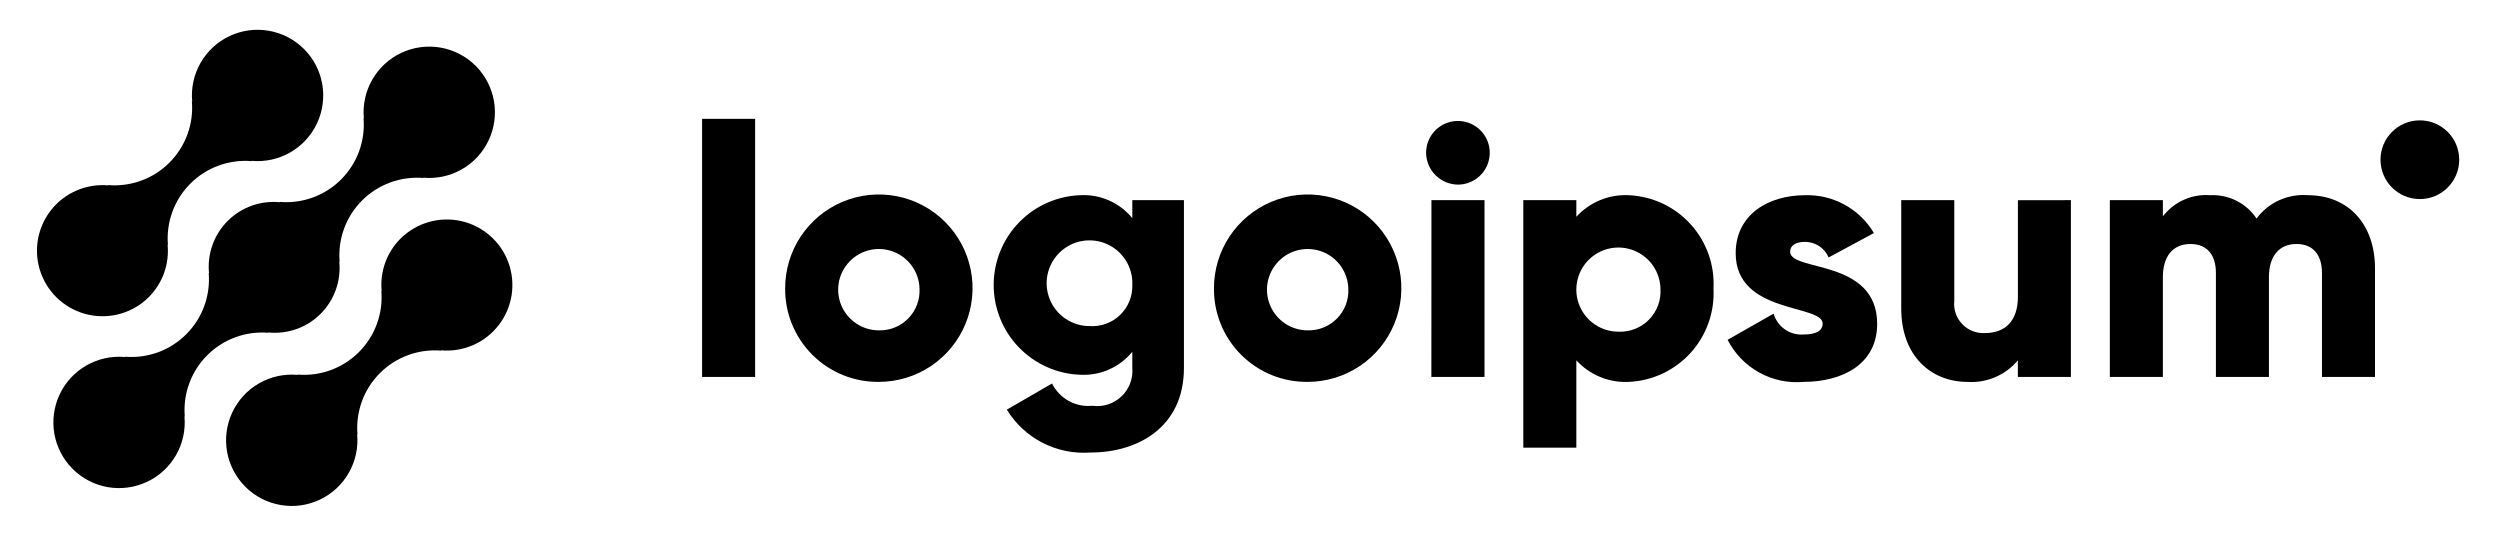
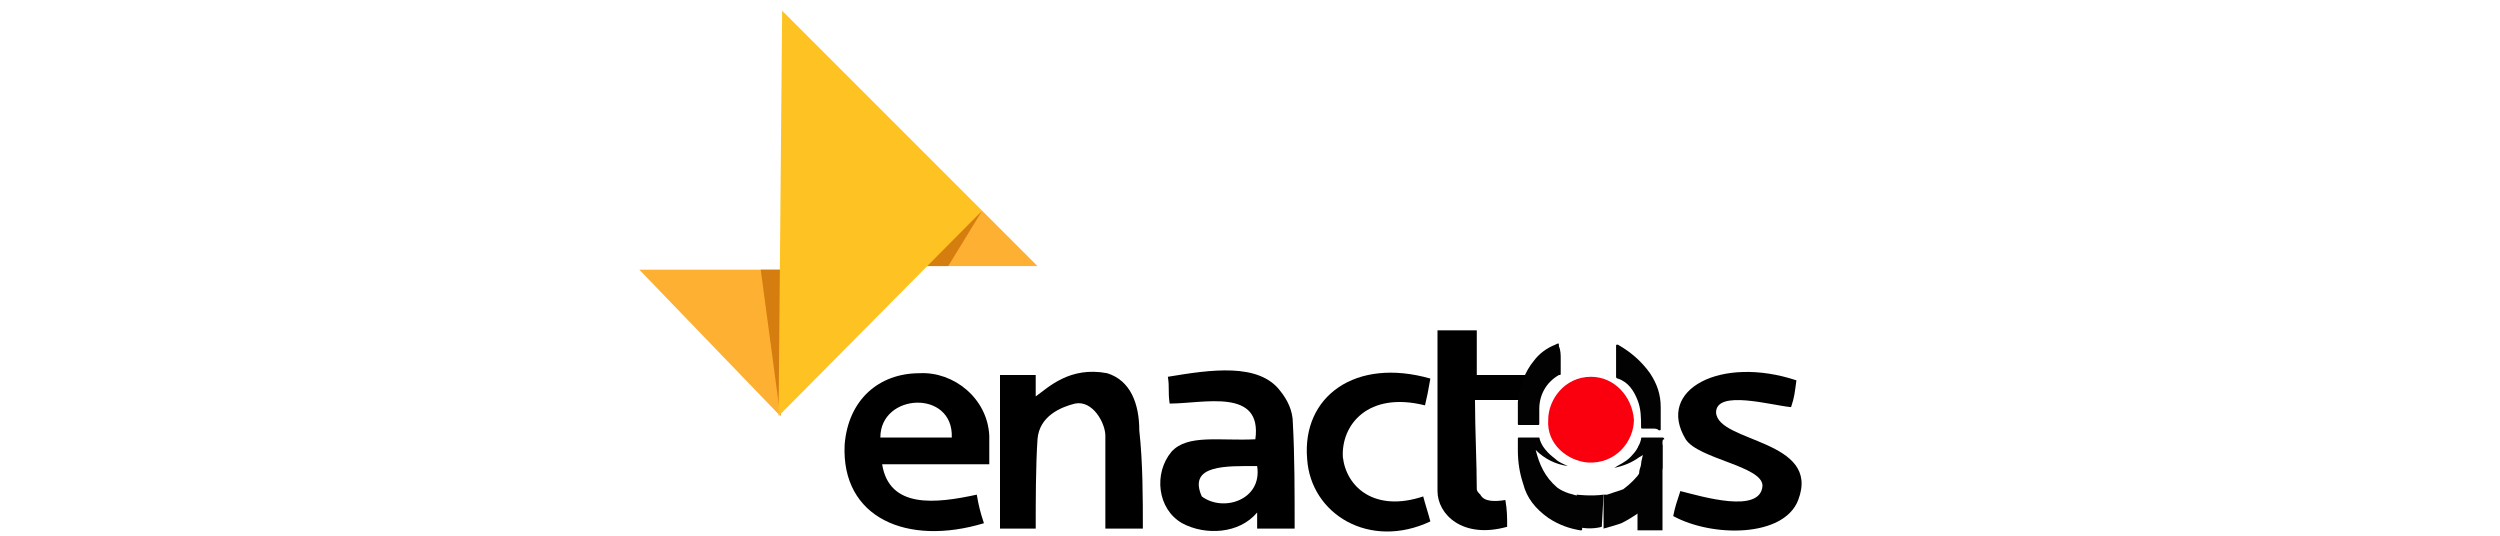
- <svg xmlns="http://www.w3.org/2000/svg" id="logo-8" viewBox="0 0 140 30" fill="currentColor">
-   <path d="M22.419 13.371C22.04 13.752 21.75 14.213 21.569 14.719C21.388 15.225 21.321 15.765 21.373 16.3L21.355 16.282C21.408 16.912 21.323 17.546 21.106 18.139C20.889 18.733 20.545 19.272 20.098 19.719C19.651 20.166 19.112 20.51 18.518 20.727C17.925 20.944 17.291 21.029 16.661 20.976L16.679 20.994C15.926 20.924 15.169 21.088 14.512 21.463C13.855 21.839 13.33 22.408 13.009 23.093C12.687 23.778 12.585 24.546 12.715 25.291C12.846 26.036 13.203 26.723 13.739 27.258C14.274 27.793 14.961 28.15 15.707 28.279C16.452 28.41 17.219 28.306 17.904 27.984C18.589 27.662 19.157 27.137 19.532 26.479C19.907 25.822 20.071 25.065 20 24.312L20.019 24.33C19.966 23.7 20.051 23.066 20.268 22.473C20.485 21.879 20.829 21.34 21.276 20.893C21.723 20.446 22.262 20.102 22.856 19.885C23.449 19.668 24.083 19.583 24.713 19.636L24.694 19.618C25.309 19.673 25.929 19.572 26.495 19.325C27.061 19.077 27.555 18.69 27.932 18.2C28.309 17.711 28.556 17.134 28.651 16.523C28.745 15.912 28.684 15.288 28.473 14.707C28.262 14.126 27.907 13.608 27.442 13.201C26.978 12.794 26.418 12.51 25.814 12.377C25.211 12.244 24.584 12.265 23.991 12.439C23.398 12.613 22.858 12.933 22.422 13.371H22.419Z" class="ccompli2" fill="currentColor" />
-   <path d="M15.042 18.636L15.023 18.618C15.558 18.672 16.099 18.606 16.606 18.426C17.113 18.245 17.573 17.954 17.954 17.574C18.334 17.194 18.625 16.733 18.806 16.227C18.987 15.72 19.053 15.179 19 14.644L19.019 14.662C18.966 14.032 19.051 13.398 19.268 12.805C19.485 12.211 19.829 11.672 20.276 11.225C20.723 10.778 21.262 10.434 21.856 10.217C22.449 10 23.083 9.915 23.713 9.968L23.694 9.95C24.448 10.021 25.204 9.857 25.862 9.482C26.519 9.107 27.044 8.538 27.366 7.853C27.688 7.168 27.791 6.401 27.661 5.655C27.531 4.91 27.174 4.223 26.639 3.687C26.104 3.152 25.416 2.795 24.671 2.665C23.925 2.535 23.158 2.638 22.473 2.96C21.788 3.282 21.219 3.807 20.844 4.464C20.469 5.122 20.305 5.879 20.376 6.632L20.358 6.613C20.411 7.243 20.326 7.877 20.11 8.471C19.892 9.064 19.548 9.603 19.102 10.05C18.654 10.497 18.115 10.841 17.522 11.059C16.928 11.275 16.294 11.36 15.664 11.307L15.682 11.326C15.147 11.272 14.606 11.338 14.099 11.518C13.592 11.699 13.132 11.99 12.751 12.37C12.371 12.751 12.079 13.211 11.899 13.717C11.718 14.224 11.652 14.765 11.705 15.3L11.687 15.282C11.74 15.912 11.655 16.546 11.438 17.139C11.221 17.733 10.877 18.272 10.43 18.719C9.983 19.166 9.444 19.51 8.85 19.727C8.257 19.944 7.623 20.029 6.993 19.976L7.011 19.994C6.258 19.923 5.501 20.087 4.843 20.462C4.186 20.837 3.661 21.406 3.339 22.091C3.017 22.776 2.914 23.543 3.044 24.289C3.174 25.034 3.531 25.721 4.066 26.257C4.602 26.792 5.289 27.149 6.034 27.279C6.78 27.409 7.547 27.306 8.232 26.984C8.917 26.662 9.486 26.137 9.861 25.48C10.236 24.822 10.4 24.066 10.329 23.312L10.348 23.33C10.295 22.7 10.38 22.066 10.597 21.473C10.814 20.879 11.158 20.34 11.605 19.893C12.052 19.446 12.591 19.102 13.185 18.885C13.778 18.668 14.412 18.583 15.042 18.636V18.636Z" class="ccompli1" fill="currentColor" />
-   <path d="M8.34 16.629C8.719 16.248 9.009 15.788 9.19 15.281C9.37 14.775 9.437 14.235 9.385 13.7L9.404 13.718C9.351 13.088 9.436 12.454 9.653 11.86C9.87 11.266 10.214 10.727 10.662 10.28C11.109 9.833 11.648 9.489 12.242 9.272C12.836 9.055 13.47 8.971 14.1 9.024L14.081 9.006C14.834 9.077 15.591 8.913 16.248 8.538C16.905 8.163 17.43 7.594 17.752 6.909C18.073 6.225 18.176 5.457 18.046 4.712C17.916 3.967 17.559 3.28 17.024 2.745C16.489 2.21 15.802 1.853 15.057 1.723C14.312 1.593 13.544 1.696 12.86 2.017C12.175 2.339 11.606 2.864 11.231 3.521C10.856 4.178 10.692 4.935 10.763 5.688L10.745 5.67C10.798 6.3 10.713 6.934 10.496 7.527C10.279 8.121 9.935 8.66 9.488 9.107C9.041 9.554 8.502 9.898 7.908 10.115C7.315 10.332 6.681 10.417 6.051 10.364L6.069 10.382C5.454 10.327 4.834 10.428 4.268 10.676C3.702 10.924 3.208 11.31 2.831 11.8C2.455 12.29 2.208 12.867 2.113 13.478C2.019 14.088 2.08 14.713 2.291 15.293C2.503 15.874 2.857 16.392 3.322 16.799C3.787 17.207 4.347 17.49 4.95 17.623C5.553 17.756 6.181 17.735 6.773 17.561C7.366 17.387 7.906 17.067 8.342 16.629H8.34Z" class="ccustom" fill="currentColor" />
-   <path d="M39.317 6.655H42.287V21.108H39.317V6.655Z" class="cneutral" fill="currentColor" />
-   <path d="M43.969 16.159C43.965 15.12 44.269 14.104 44.843 13.238C45.417 12.373 46.235 11.697 47.194 11.296C48.152 10.896 49.208 10.789 50.227 10.989C51.246 11.189 52.183 11.687 52.919 12.42C53.655 13.153 54.156 14.088 54.361 15.107C54.565 16.125 54.462 17.181 54.066 18.141C53.669 19.101 52.997 19.922 52.133 20.499C51.27 21.077 50.255 21.385 49.216 21.385C48.527 21.393 47.843 21.263 47.204 21.004C46.565 20.744 45.984 20.36 45.496 19.873C45.007 19.387 44.621 18.808 44.358 18.17C44.096 17.532 43.964 16.849 43.969 16.159ZM51.493 16.159C51.481 15.711 51.337 15.277 51.079 14.911C50.821 14.545 50.461 14.262 50.044 14.1C49.627 13.937 49.171 13.901 48.733 13.996C48.295 14.091 47.895 14.313 47.583 14.634C47.271 14.955 47.06 15.361 46.977 15.801C46.894 16.241 46.943 16.696 47.117 17.108C47.292 17.521 47.584 17.873 47.957 18.12C48.33 18.368 48.768 18.5 49.216 18.5C49.523 18.508 49.828 18.453 50.112 18.337C50.396 18.221 50.654 18.048 50.867 17.828C51.081 17.608 51.247 17.346 51.355 17.059C51.463 16.772 51.51 16.465 51.493 16.159Z" class="cneutral" fill="currentColor" />
-   <path d="M66.3 11.209V20.609C66.3 23.935 63.706 25.341 61.073 25.341C60.146 25.41 59.218 25.223 58.39 24.8C57.562 24.376 56.867 23.733 56.381 22.941L58.915 21.476C59.119 21.889 59.445 22.23 59.848 22.453C60.252 22.675 60.714 22.77 61.172 22.723C61.465 22.764 61.763 22.738 62.045 22.648C62.327 22.557 62.584 22.405 62.799 22.201C63.014 21.998 63.18 21.749 63.286 21.473C63.392 21.196 63.434 20.9 63.409 20.605V19.7C63.061 20.125 62.619 20.464 62.117 20.687C61.614 20.911 61.067 21.013 60.518 20.987C59.212 20.946 57.973 20.398 57.063 19.459C56.154 18.521 55.646 17.265 55.646 15.959C55.646 14.652 56.154 13.396 57.063 12.458C57.973 11.519 59.212 10.971 60.518 10.93C61.067 10.904 61.614 11.006 62.117 11.23C62.619 11.453 63.061 11.791 63.409 12.217V11.207L66.3 11.209ZM63.41 15.96C63.43 15.481 63.306 15.008 63.055 14.6C62.803 14.192 62.435 13.869 61.999 13.672C61.562 13.475 61.076 13.414 60.604 13.495C60.132 13.576 59.695 13.797 59.35 14.129C59.004 14.461 58.766 14.888 58.665 15.357C58.565 15.825 58.607 16.313 58.786 16.757C58.965 17.202 59.273 17.582 59.67 17.85C60.068 18.118 60.536 18.261 61.015 18.26C61.327 18.282 61.64 18.238 61.934 18.131C62.228 18.025 62.497 17.858 62.722 17.641C62.948 17.424 63.126 17.163 63.244 16.873C63.363 16.584 63.419 16.273 63.41 15.96Z" class="cneutral" fill="currentColor" />
-   <path d="M67.982 16.159C67.978 15.12 68.282 14.104 68.856 13.238C69.43 12.373 70.248 11.697 71.207 11.296C72.165 10.896 73.221 10.789 74.24 10.989C75.259 11.189 76.196 11.687 76.932 12.42C77.668 13.153 78.169 14.088 78.374 15.107C78.578 16.125 78.475 17.181 78.079 18.141C77.682 19.101 77.01 19.922 76.146 20.499C75.283 21.077 74.268 21.385 73.229 21.385C72.54 21.393 71.855 21.263 71.217 21.004C70.578 20.744 69.997 20.36 69.509 19.873C69.02 19.387 68.634 18.808 68.371 18.17C68.109 17.532 67.977 16.849 67.982 16.159ZM75.506 16.159C75.494 15.711 75.35 15.277 75.092 14.911C74.834 14.545 74.474 14.262 74.057 14.1C73.639 13.937 73.183 13.901 72.746 13.996C72.308 14.091 71.908 14.313 71.596 14.634C71.284 14.955 71.073 15.361 70.99 15.801C70.907 16.241 70.956 16.696 71.13 17.108C71.305 17.521 71.597 17.873 71.97 18.12C72.343 18.368 72.781 18.5 73.229 18.5C73.536 18.508 73.841 18.453 74.125 18.337C74.409 18.221 74.666 18.048 74.88 17.828C75.094 17.608 75.26 17.346 75.368 17.059C75.476 16.772 75.523 16.465 75.506 16.159Z" class="cneutral" fill="currentColor" />
-   <path d="M79.861 8.556C79.861 8.204 79.966 7.859 80.161 7.566C80.357 7.273 80.635 7.045 80.961 6.91C81.287 6.775 81.645 6.739 81.991 6.808C82.336 6.877 82.654 7.047 82.903 7.296C83.152 7.545 83.322 7.863 83.391 8.208C83.46 8.554 83.424 8.912 83.289 9.238C83.154 9.564 82.926 9.842 82.633 10.038C82.34 10.233 81.996 10.338 81.643 10.338C81.172 10.333 80.721 10.144 80.388 9.811C80.055 9.478 79.866 9.027 79.861 8.556ZM80.161 11.209H83.132V21.109H80.157L80.161 11.209Z" class="cneutral" fill="currentColor" />
-   <path d="M95.956 16.159C95.99 16.813 95.895 17.468 95.675 18.085C95.456 18.703 95.117 19.27 94.677 19.756C94.237 20.242 93.706 20.636 93.113 20.915C92.52 21.195 91.879 21.354 91.224 21.385C90.674 21.415 90.124 21.322 89.613 21.113C89.103 20.904 88.646 20.584 88.275 20.177V25.068H85.305V11.209H88.275V12.139C88.646 11.732 89.104 11.412 89.614 11.204C90.124 10.995 90.674 10.902 91.224 10.932C91.879 10.963 92.521 11.122 93.113 11.402C93.706 11.681 94.238 12.075 94.677 12.561C95.117 13.047 95.457 13.615 95.676 14.232C95.895 14.85 95.991 15.505 95.956 16.159ZM92.986 16.159C92.974 15.696 92.826 15.246 92.561 14.866C92.295 14.487 91.923 14.194 91.491 14.025C91.06 13.855 90.588 13.817 90.135 13.915C89.682 14.012 89.268 14.241 88.944 14.573C88.62 14.905 88.402 15.325 88.316 15.78C88.23 16.236 88.28 16.706 88.46 17.133C88.64 17.561 88.942 17.925 89.328 18.181C89.714 18.437 90.168 18.574 90.631 18.574C90.949 18.588 91.267 18.535 91.563 18.418C91.859 18.301 92.127 18.122 92.35 17.894C92.572 17.666 92.743 17.394 92.853 17.095C92.963 16.796 93.008 16.477 92.986 16.159Z" class="cneutral" fill="currentColor" />
-   <path d="M105.121 18.138C105.121 20.415 103.142 21.385 101.004 21.385C100.14 21.463 99.273 21.281 98.514 20.86C97.755 20.441 97.139 19.802 96.747 19.029L99.32 17.564C99.424 17.922 99.648 18.233 99.953 18.445C100.259 18.658 100.629 18.759 101 18.732C101.712 18.732 102.069 18.514 102.069 18.119C102.069 17.029 97.198 17.604 97.198 14.179C97.198 12.02 99.02 10.932 101.079 10.932C101.853 10.908 102.619 11.091 103.298 11.464C103.977 11.836 104.544 12.384 104.939 13.05L102.405 14.416C102.294 14.157 102.109 13.936 101.873 13.781C101.637 13.626 101.361 13.544 101.079 13.545C100.564 13.545 100.247 13.745 100.247 14.099C100.251 15.228 105.121 14.475 105.121 18.138Z" class="cneutral" fill="currentColor" />
-   <path d="M115.97 11.209V21.109H113V20.178C112.657 20.589 112.222 20.913 111.73 21.122C111.238 21.332 110.704 21.423 110.17 21.386C108.17 21.386 106.47 19.961 106.47 17.286V11.209H109.44V16.851C109.415 17.087 109.442 17.325 109.519 17.549C109.595 17.774 109.72 17.979 109.884 18.15C110.048 18.322 110.247 18.455 110.468 18.541C110.688 18.628 110.925 18.665 111.162 18.651C112.251 18.651 113.003 18.018 113.003 16.612V11.212L115.97 11.209Z" class="cneutral" fill="currentColor" />
-   <path d="M133 15.03V21.108H130.03V15.287C130.03 14.297 129.555 13.664 128.605 13.664C127.615 13.664 127.06 14.357 127.06 15.525V21.108H124.091V15.287C124.091 14.297 123.616 13.664 122.665 13.664C121.675 13.664 121.121 14.357 121.121 15.525V21.108H118.151V11.208H121.121V12.118C121.429 11.714 121.833 11.394 122.296 11.187C122.76 10.979 123.268 10.892 123.774 10.931C124.282 10.906 124.788 11.013 125.243 11.242C125.697 11.471 126.084 11.814 126.367 12.237C126.696 11.794 127.132 11.442 127.634 11.214C128.136 10.986 128.688 10.888 129.238 10.931C131.511 10.932 133 12.555 133 15.03Z" class="cneutral" fill="currentColor" />
-   <path d="M135.512 11.148C136.729 11.148 137.716 10.161 137.716 8.944C137.716 7.727 136.729 6.74 135.512 6.74C134.295 6.74 133.308 7.727 133.308 8.944C133.308 10.161 134.295 11.148 135.512 11.148Z" class="cneutral" fill="currentColor" />
+ <svg xmlns="http://www.w3.org/2000/svg" version="1.1" id="logo-8" x="0px" y="0px" viewBox="0 0 140 30" style="enable-background:new 0 0 140 30;" xml:space="preserve">
+   <style type="text/css">
+ 	.st0{fill:#FEB032;}
+ 	.st1{fill:#D57D0F;}
+ 	.st2{fill-rule:evenodd;clip-rule:evenodd;}
+ 	.st3{fill:#FEC223;}
+ 	.st4{fill:#FA000F;}
+ 	.st5{fill:#020202;}
+ </style>
+   <g>
+     <polygon class="st0" points="55,11.8 58.1,14.9 51.3,14.9  " />
+     <polygon class="st1" points="51.5,14.9 53.1,14.9 55,11.8  " />
+     <polygon class="st0" points="43.7,23.3 35.8,15.1 45,15.1  " />
+     <polygon class="st1" points="45.3,15.1 42.6,15.1 43.7,23.3  " />
+     <g>
+       <path class="st2" d="M80.5,18.5c0.7,0,1.4,0,2.2,0c0,0.8,0,1.7,0,2.5c0.4,0,2.3,0,2.7,0c0,0.5,0,0.9,0,1.4c-0.5,0-2.2,0-2.8,0    c0,1.6,0.1,3.6,0.1,5c0,0.1,0.1,0.2,0.2,0.3c0.2,0.4,0.8,0.4,1.4,0.3c0.1,0.6,0.1,0.9,0.1,1.5c-2.5,0.7-3.9-0.7-3.9-2    C80.5,26.2,80.5,19.4,80.5,18.5z" />
+       <path class="st2" d="M55.4,26c-2,0-4,0-6,0c0.4,2.5,3,2.2,5.3,1.7c0.1,0.6,0.2,1,0.4,1.6c-4.3,1.3-8-0.3-7.8-4.4    c0.2-2.5,1.9-4,4.2-4c1.9-0.1,3.8,1.4,3.9,3.5C55.4,24.9,55.4,25.5,55.4,26z M49.3,24.5c1.3,0,2.7,0,4,0    C53.4,21.8,49.3,22,49.3,24.5z" />
+       <path class="st2" d="M64,29.6c-0.7,0-1.3,0-2.1,0c0-1.6,0-3.6,0-5.2c0-0.7-0.7-2-1.7-1.8c-0.8,0.2-2,0.7-2.1,2    c-0.1,1.5-0.1,3.5-0.1,5c-0.7,0-1.3,0-2,0c0-2.9,0-5.7,0-8.6c0.7,0,1.3,0,2,0c0,0.4,0,0.8,0,1.2c0.7-0.5,1.9-1.7,4-1.3    c1.3,0.4,1.8,1.7,1.8,3.2C64,25.9,64,27.9,64,29.6z" />
+       <path class="st2" d="M72.5,29.6c-0.7,0-1.4,0-2.1,0c0-0.2,0-0.7,0-0.9c-1,1.2-2.9,1.3-4.2,0.6c-1.4-0.8-1.6-2.8-0.6-4    c0.9-1,2.7-0.6,4.7-0.7c0.4-2.9-2.9-2-4.8-2c-0.1-0.7,0-0.9-0.1-1.5c2.4-0.4,5.1-0.8,6.3,0.8c0.4,0.5,0.7,1.1,0.7,1.8    C72.5,25.5,72.5,27.6,72.5,29.6z M67.3,27.8c1.2,0.9,3.4,0.2,3.1-1.7C68.7,26.1,66.5,26,67.3,27.8z" />
+       <path class="st2" d="M80.1,21.2c-0.1,0.6-0.2,1.1-0.3,1.5c-3.2-0.8-4.7,1.1-4.6,2.9c0.2,1.7,1.8,3.1,4.5,2.2    c0.1,0.4,0.3,1,0.4,1.4c-3.4,1.6-6.7-0.4-6.9-3.5C72.9,22.2,75.9,20,80.1,21.2z" />
+       <path class="st2" d="M100.6,21.3c-0.1,0.7-0.1,0.9-0.3,1.5c-1.1-0.1-4.2-1-4.2,0.3c0.1,1.7,5.9,1.5,4.6,4.9    c-0.8,2.1-4.8,2.1-7,0.9c0.1-0.5,0.2-0.8,0.4-1.4c1.2,0.3,4.5,1.3,4.6-0.3c0-1.1-3.6-1.5-4.3-2.6C92.7,21.8,96.4,19.9,100.6,21.3z    " />
+     </g>
+     <polygon class="st3" points="43.8,0.6 43.6,23.3 55,11.8  " />
+   </g>
+   <g>
+     <g>
+       <path class="st4" d="M86.7,23.5c0-1.1,0.9-2.4,2.4-2.4c1.3,0,2.3,1.1,2.4,2.4c0,1.2-1,2.5-2.6,2.4C87.8,25.8,86.6,24.9,86.7,23.5z    " />
+       <path class="st5" d="M93.1,24.8v1c0,0.1,0,0.1,0,0.2c0,0.1,0,0.1,0,0.2c-0.1,0.5-0.2,0.9-0.4,1.4c-0.2,0.3-0.4,0.6-0.6,0.9    c0,0-0.1,0.1-0.1,0.1c0,0-0.1,0.1-0.2,0.1c0,0,0,0,0,0c-0.3,0.2-0.6,0.4-1,0.6c-0.3,0.1-0.6,0.2-1,0.3c0,0,0,0,0,0c0,0,0,0,0,0    c0,0,0,0,0,0c0,0,0,0,0,0c0,0,0,0,0,0c0,0,0,0,0,0c0,0,0,0,0,0c0,0,0,0,0,0c0,0,0,0,0,0c0,0,0,0,0-0.1c0-0.6,0-1.1,0-1.7    c0-0.1,0-0.1,0-0.1c0,0,0.1,0,0.1,0h0c0,0,0,0,0,0c0,0,0.1,0,0.1,0c0,0,0,0,0,0c0.3-0.1,0.6-0.2,0.9-0.3c0.4-0.3,0.7-0.6,1-1    c0,0,0-0.1,0-0.1c0-0.1,0.1-0.2,0.1-0.3c0-0.1,0.1-0.2,0.1-0.3c0-0.1,0.1-0.3,0.1-0.4c0,0,0,0,0,0c0,0,0,0,0,0c0,0,0,0,0,0    c-0.1,0.1-0.2,0.2-0.4,0.3c-0.4,0.3-0.9,0.5-1.4,0.6c0.3-0.2,0.6-0.3,0.9-0.6c0.3-0.3,0.5-0.6,0.6-1c0-0.1,0-0.1,0.1-0.1    c0.4,0,0.7,0,1.1,0c0,0,0.1,0,0.1,0.1C93.1,24.6,93.1,24.7,93.1,24.8C93.1,24.8,93.1,24.8,93.1,24.8z" />
+       <path class="st5" d="M87.8,26.1c-0.7-0.1-1.3-0.4-1.8-0.9c0.2,0.8,0.5,1.5,1.2,2.1c0.4,0.3,0.9,0.4,1.3,0.5c0.1,0,0.1,0,0.1,0.1    c0,0.6,0,1.1,0,1.7c0,0.1,0,0.1-0.1,0.1c-0.6-0.1-1.2-0.3-1.8-0.7c-0.7-0.5-1.2-1.1-1.4-1.9c-0.2-0.6-0.3-1.2-0.3-1.9    c0-0.2,0-0.4,0-0.6c0-0.1,0-0.1,0.1-0.1c0.3,0,0.7,0,1,0c0,0,0.1,0,0.1,0c0.1,0.5,0.5,0.9,0.9,1.2C87.3,25.9,87.6,26,87.8,26.1z" />
+       <path class="st5" d="M92.5,24c-0.2,0-0.3,0-0.5,0c-0.1,0-0.1,0-0.1-0.1c0-0.5,0-1-0.2-1.5c-0.2-0.5-0.5-1-1.1-1.2    c-0.1,0-0.1-0.1-0.1-0.1c0-0.6,0-1.1,0-1.7c0-0.1,0-0.1,0.1-0.1c0.7,0.4,1.3,0.9,1.8,1.6c0.4,0.6,0.6,1.2,0.6,1.9    c0,0.4,0,0.8,0,1.2c0,0.1,0,0.1-0.1,0.1C92.8,24,92.7,24,92.5,24C92.5,24,92.5,24,92.5,24z" />
+       <path class="st5" d="M87.4,20.1c0,0.3,0,0.6,0,0.8c0,0.1,0,0.1-0.1,0.1c-0.7,0.4-1.1,1.1-1.1,1.9c0,0.3,0,0.5,0,0.8    c0,0.1,0,0.1-0.1,0.1c-0.3,0-0.7,0-1,0c-0.1,0-0.1,0-0.1-0.1c0-0.4,0-0.8,0-1.2c0.1-0.9,0.4-1.7,0.9-2.3c0.3-0.4,0.7-0.7,1.2-0.9    c0.2-0.1,0.2-0.1,0.2,0.1C87.4,19.6,87.4,19.9,87.4,20.1z" />
+       <path class="st5" d="M88.3,27.7c0,0,0.8,0.1,1.5,0l-0.1,1.8c0,0-0.6,0.2-1.4,0V27.7z" />
+     </g>
+     <path class="st5" d="M93.1,24.8v4.9h-1.4v-2.9c0-0.1,0.1-0.2,0.1-0.4c0-0.1,0.1-0.3,0.1-0.4c0-0.2,0.1-0.4,0.1-0.6c0,0,0,0,0,0   c0,0,0-0.1,0-0.1c0,0,0,0,0,0c0,0,0,0,0,0c0,0,0,0,0,0c0,0,0,0,0,0c-0.1,0.1-0.2,0.2-0.4,0.3v-0.2c0.1-0.2,0.1-0.3,0.2-0.5H93.1z" />
+   </g>
</svg>
